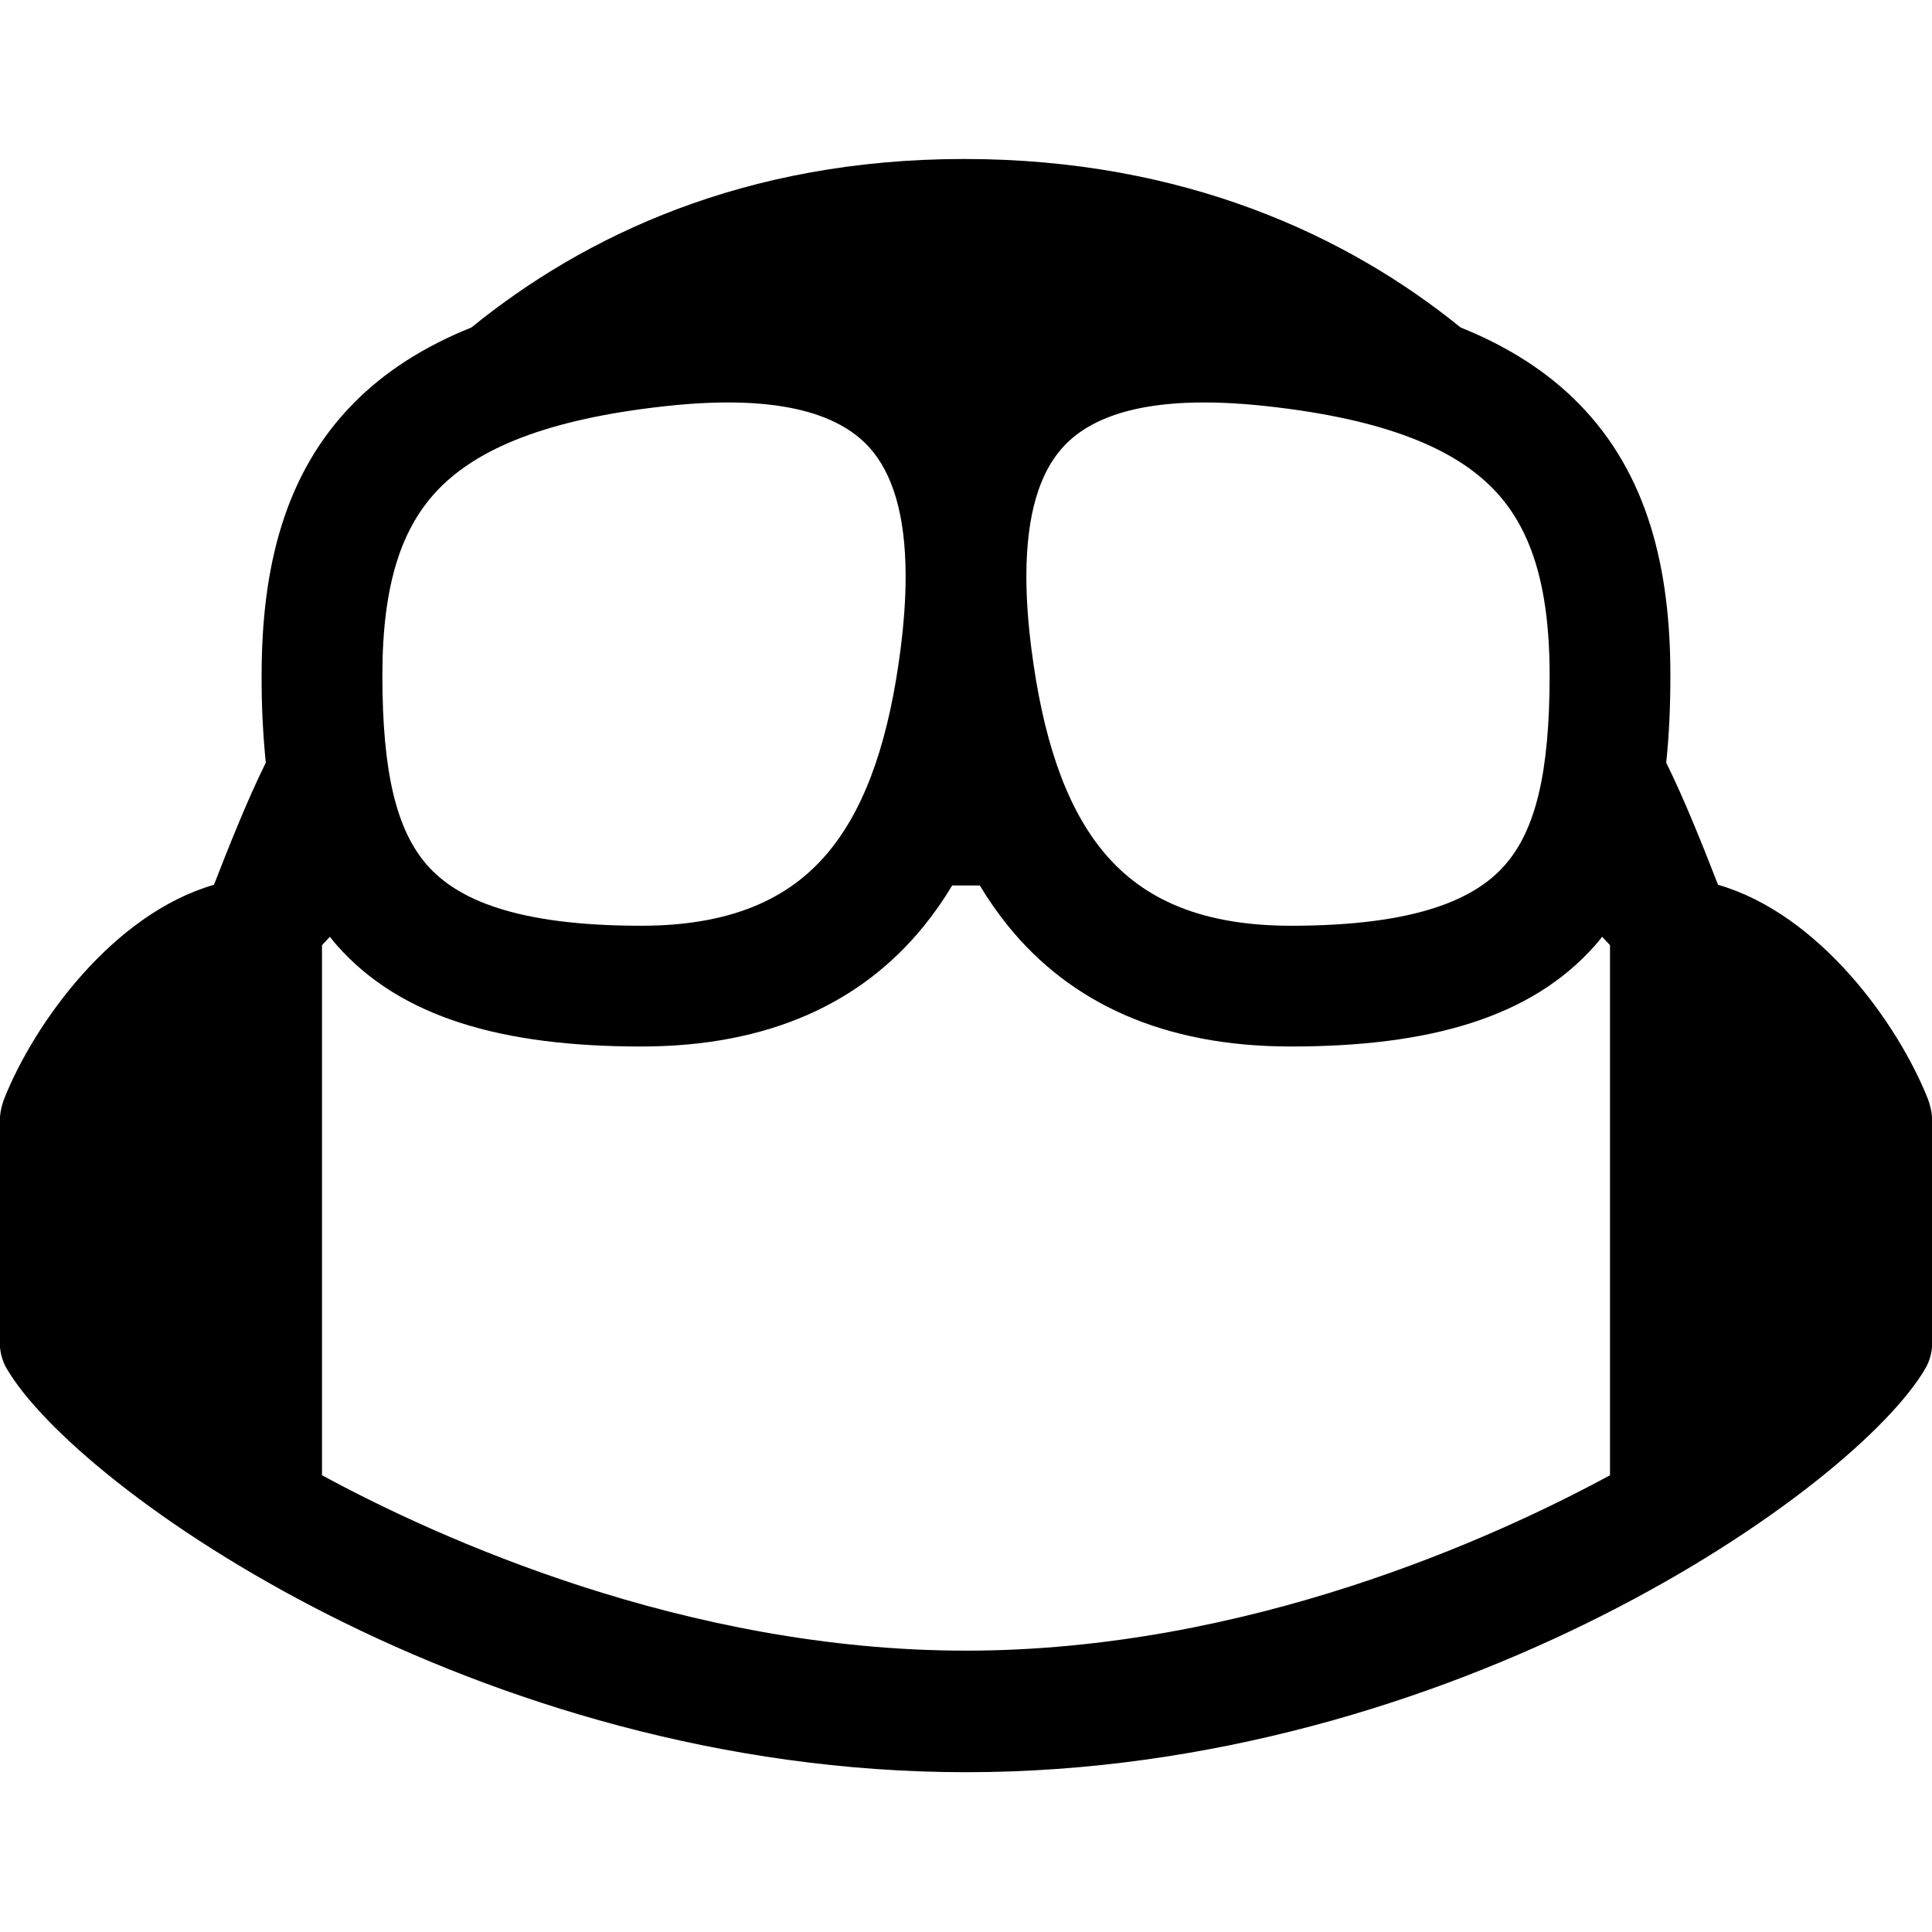
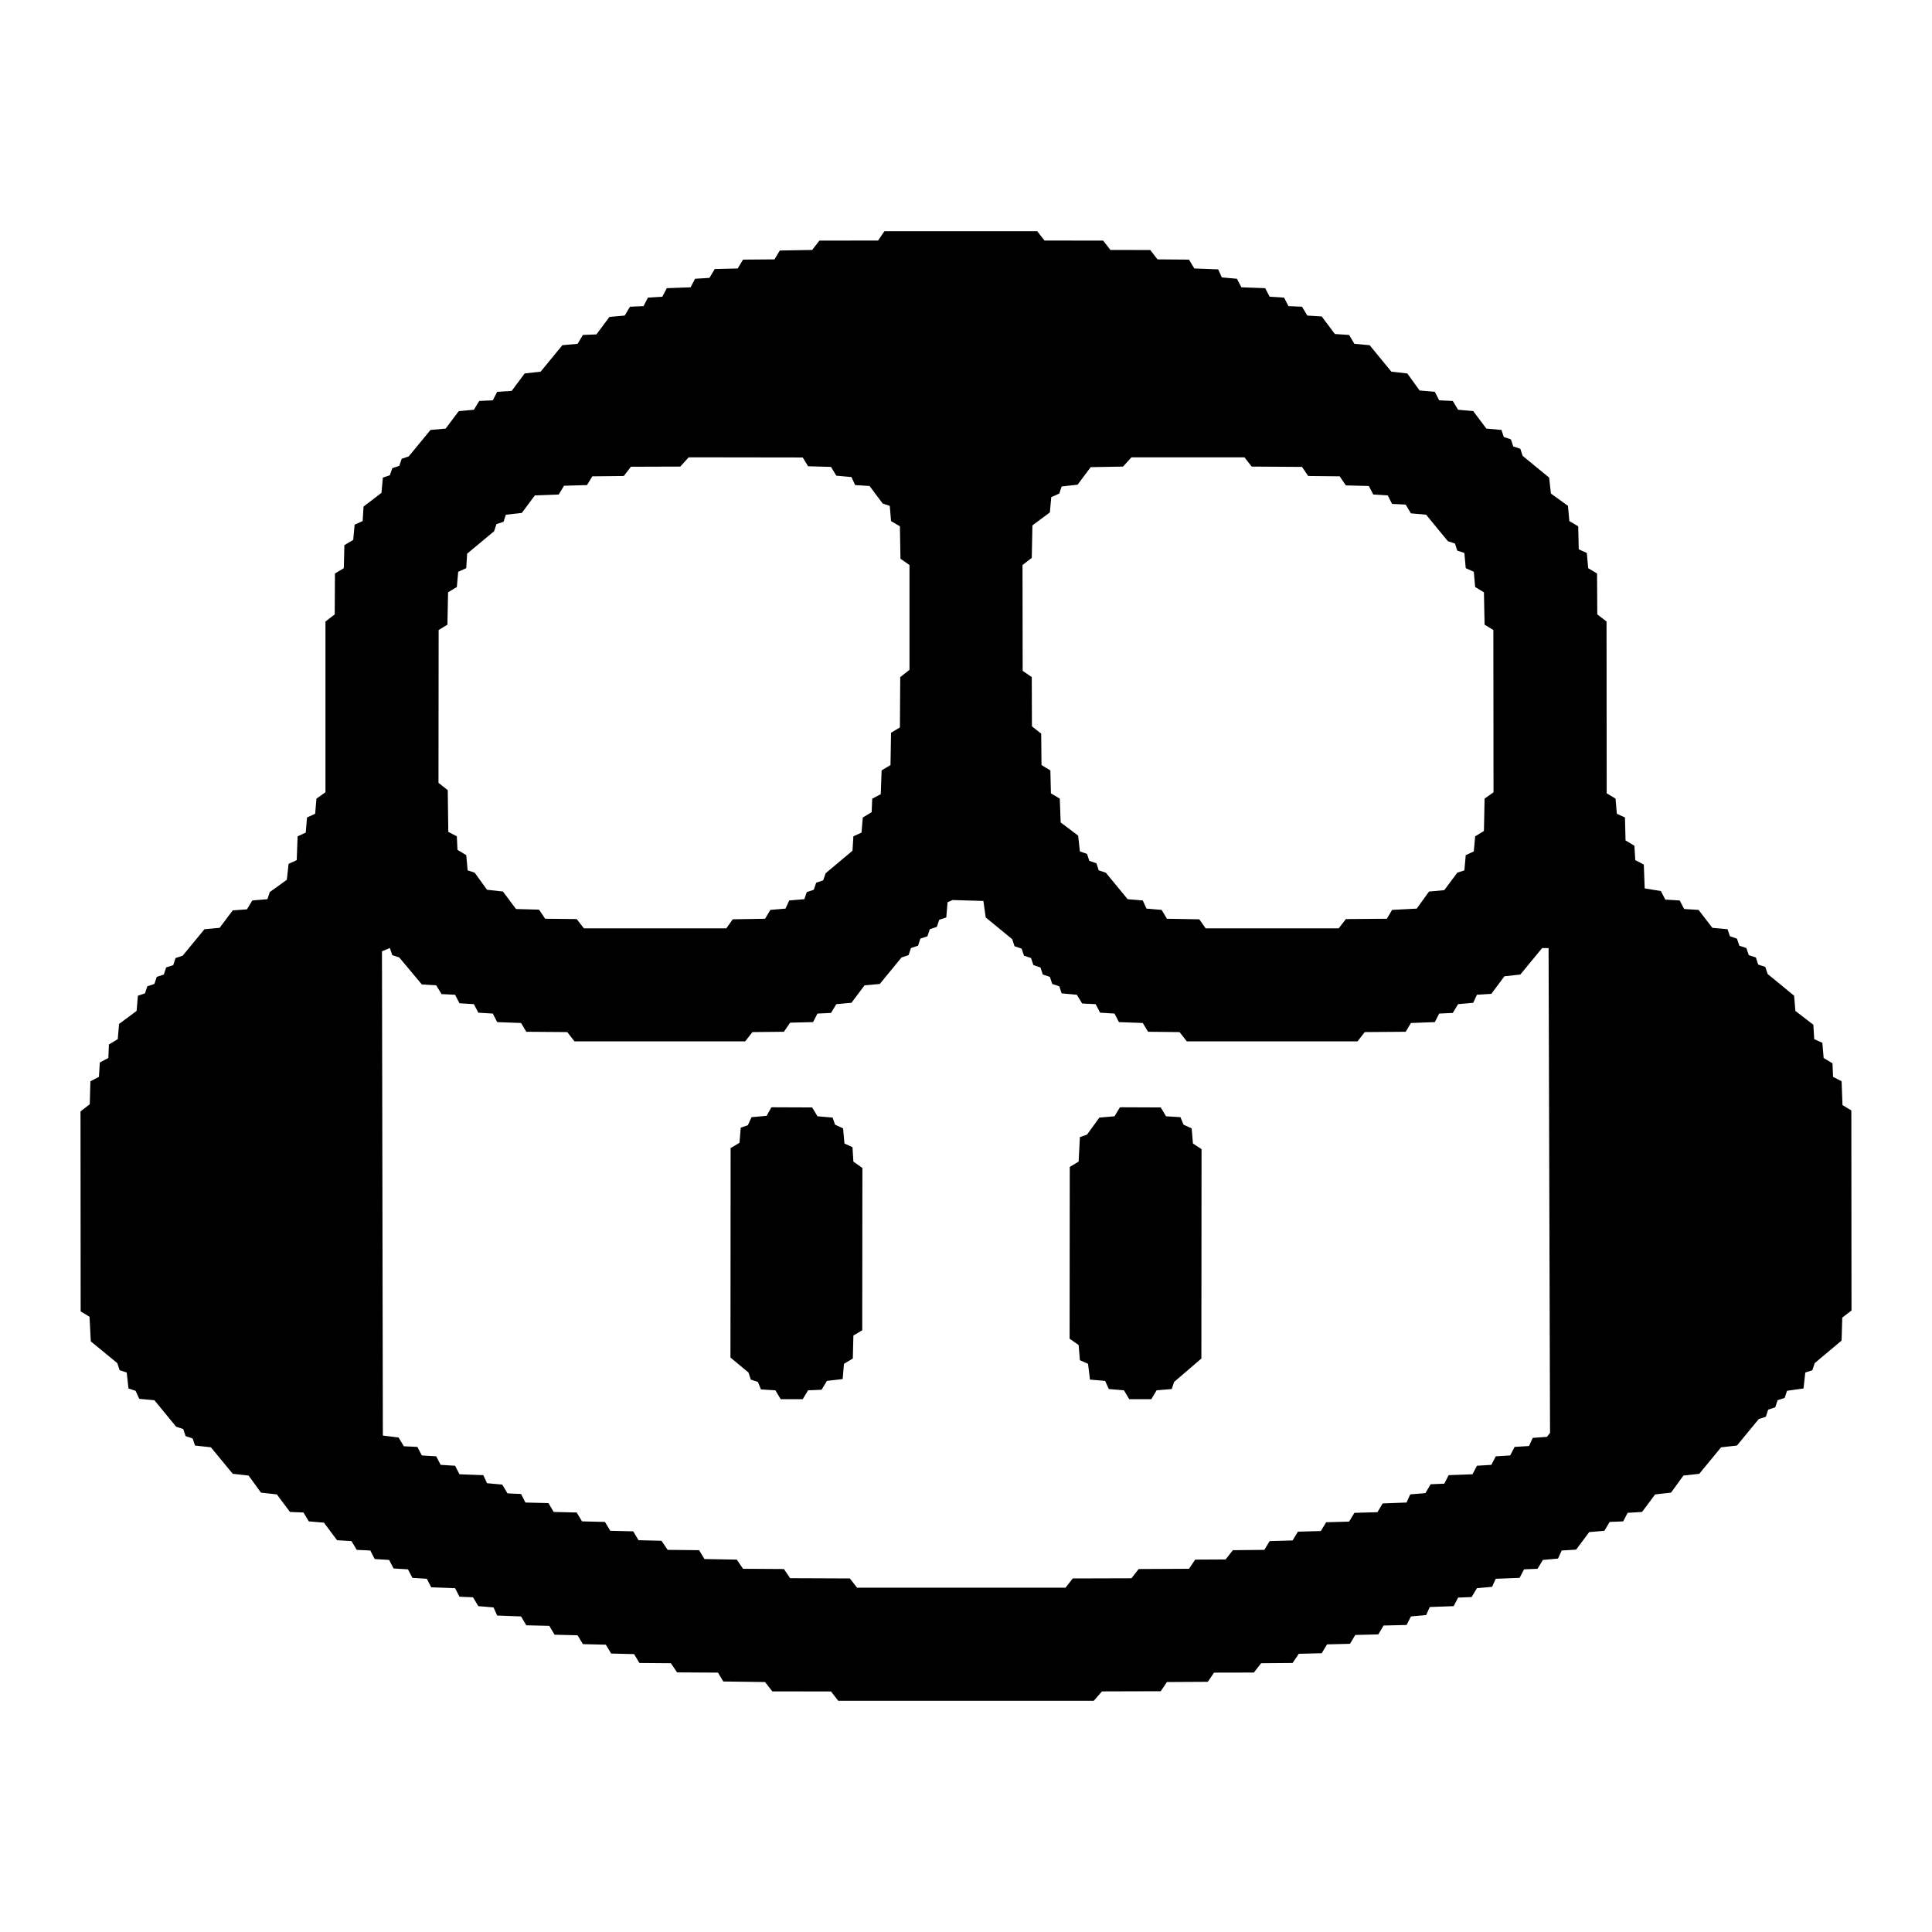
<svg xmlns="http://www.w3.org/2000/svg" fill="currentColor" fill-rule="evenodd" height="1em" style="flex:none;line-height:1" viewBox="0 0 24 24" width="1em">
-   <path d="M23.922 16.992c-.861 1.495-5.859 5.023-11.922 5.023-6.063 0-11.061-3.528-11.922-5.023A.641.641 0 0 1 0 16.736v-2.869a.841.841 0 0 1 .053-.22c.372-.935 1.347-2.292 2.605-2.656.167-.429.414-1.055.644-1.517a10.195 10.195 0 0 1-.052-1.086c0-1.331.282-2.499 1.132-3.368.397-.406.89-.717 1.474-.952 1.399-1.136 3.392-2.093 6.122-2.093 2.731 0 4.767.957 6.166 2.093.584.235 1.077.546 1.474.952.85.869 1.132 2.037 1.132 3.368 0 .368-.014.733-.052 1.086.23.462.477 1.088.644 1.517 1.258.364 2.233 1.721 2.605 2.656a.832.832 0 0 1 .053.22v2.869a.641.641 0 0 1-.078.256ZM12.172 11h-.344a4.323 4.323 0 0 1-.355.508C10.703 12.455 9.555 13 7.965 13c-1.725 0-2.989-.359-3.782-1.259a2.005 2.005 0 0 1-.085-.104L4 11.741v6.585c1.435.779 4.514 2.179 8 2.179 3.486 0 6.565-1.4 8-2.179v-6.585l-.098-.104s-.033.045-.085.104c-.793.9-2.057 1.259-3.782 1.259-1.59 0-2.738-.545-3.508-1.492a4.323 4.323 0 0 1-.355-.508h-.016.016Zm.641-2.935c.136 1.057.403 1.913.878 2.497.442.544 1.134.938 2.344.938 1.573 0 2.292-.337 2.657-.751.384-.435.558-1.15.558-2.361 0-1.14-.243-1.847-.705-2.319-.477-.488-1.319-.862-2.824-1.025-1.487-.161-2.192.138-2.533.529-.269.307-.437.808-.438 1.578v.021c0 .265.021.562.063.893Zm-1.626 0c.042-.331.063-.628.063-.894v-.02c-.001-.77-.169-1.271-.438-1.578-.341-.391-1.046-.69-2.533-.529-1.505.163-2.347.537-2.824 1.025-.462.472-.705 1.179-.705 2.319 0 1.211.175 1.926.558 2.361.365.414 1.084.751 2.657.751 1.21 0 1.902-.394 2.344-.938.475-.584.742-1.44.878-2.497Z" />
+   <path d="M10.998 2.872L12.885 2.872L12.975 2.988L13.704 2.989L13.794 3.105L14.289 3.106L14.379 3.222L14.770 3.225L14.836 3.335L15.132 3.346L15.178 3.446L15.366 3.463L15.421 3.569L15.717 3.580L15.772 3.686L15.951 3.697L16.006 3.803L16.174 3.810L16.240 3.920L16.419 3.931L16.582 4.149L16.759 4.161L16.825 4.271L17.014 4.288L17.284 4.617L17.482 4.639L17.635 4.851L17.824 4.867L17.878 4.973L18.047 4.981L18.113 5.090L18.301 5.107L18.464 5.324L18.652 5.341L18.681 5.429L18.769 5.458L18.798 5.546L18.886 5.575L18.915 5.663L19.244 5.933L19.266 6.131L19.478 6.284L19.495 6.473L19.605 6.538L19.612 6.824L19.712 6.869L19.729 7.058L19.839 7.124L19.842 7.632L19.957 7.721L19.959 9.855L20.069 9.921L20.085 10.109L20.186 10.155L20.193 10.440L20.303 10.506L20.314 10.685L20.420 10.740L20.431 11.036L20.632 11.069L20.687 11.175L20.866 11.186L20.921 11.292L21.100 11.303L21.272 11.526L21.460 11.543L21.490 11.631L21.577 11.660L21.607 11.748L21.694 11.777L21.724 11.865L21.812 11.894L21.841 11.982L21.929 12.011L21.958 12.099L22.287 12.369L22.303 12.558L22.526 12.730L22.537 12.909L22.638 12.954L22.654 13.143L22.764 13.209L22.771 13.377L22.877 13.432L22.888 13.728L22.998 13.794L23.000 16.279L22.885 16.368L22.877 16.653L22.543 16.933L22.514 17.021L22.426 17.050L22.404 17.248L22.199 17.277L22.170 17.365L22.082 17.394L22.053 17.482L21.965 17.511L21.936 17.599L21.848 17.628L21.577 17.957L21.380 17.979L21.109 18.308L20.912 18.330L20.758 18.542L20.561 18.564L20.398 18.782L20.219 18.793L20.164 18.899L19.996 18.906L19.930 19.016L19.742 19.032L19.579 19.250L19.400 19.261L19.354 19.361L19.166 19.378L19.100 19.488L18.932 19.495L18.877 19.601L18.581 19.612L18.535 19.712L18.347 19.729L18.281 19.839L18.113 19.846L18.058 19.952L17.761 19.963L17.716 20.063L17.527 20.080L17.473 20.186L17.187 20.193L17.122 20.303L16.836 20.310L16.770 20.420L16.485 20.427L16.419 20.537L16.134 20.544L16.057 20.658L15.666 20.661L15.576 20.777L15.081 20.778L15.004 20.892L14.496 20.895L14.419 21.009L13.689 21.011L13.587 21.128L10.413 21.128L10.323 21.012L9.594 21.011L9.504 20.895L8.985 20.888L8.919 20.778L8.411 20.775L8.334 20.661L7.943 20.658L7.877 20.548L7.592 20.541L7.526 20.431L7.241 20.424L7.175 20.314L6.889 20.307L6.824 20.197L6.538 20.190L6.473 20.080L6.176 20.069L6.131 19.968L5.942 19.952L5.876 19.842L5.708 19.835L5.653 19.729L5.357 19.718L5.302 19.612L5.123 19.601L5.068 19.495L4.889 19.484L4.834 19.378L4.655 19.367L4.600 19.261L4.432 19.253L4.366 19.144L4.187 19.133L4.024 18.915L3.836 18.899L3.770 18.789L3.602 18.782L3.439 18.564L3.242 18.542L3.088 18.330L2.891 18.308L2.620 17.979L2.423 17.957L2.393 17.869L2.306 17.840L2.276 17.752L2.188 17.723L1.918 17.394L1.730 17.377L1.684 17.277L1.596 17.248L1.574 17.050L1.486 17.021L1.457 16.933L1.128 16.663L1.112 16.357L1.002 16.291L1.000 13.807L1.115 13.717L1.123 13.432L1.229 13.377L1.240 13.198L1.346 13.143L1.353 12.975L1.463 12.909L1.479 12.720L1.697 12.558L1.713 12.369L1.801 12.340L1.830 12.252L1.918 12.223L1.947 12.135L2.035 12.106L2.064 12.018L2.152 11.989L2.181 11.901L2.269 11.872L2.540 11.543L2.728 11.526L2.891 11.309L3.068 11.296L3.134 11.186L3.322 11.170L3.351 11.082L3.563 10.929L3.585 10.731L3.686 10.685L3.697 10.389L3.798 10.343L3.814 10.155L3.915 10.109L3.931 9.921L4.043 9.842L4.043 7.721L4.158 7.632L4.161 7.124L4.271 7.058L4.278 6.772L4.388 6.707L4.405 6.518L4.505 6.473L4.516 6.293L4.739 6.122L4.756 5.933L4.843 5.904L4.873 5.816L4.960 5.787L4.990 5.699L5.077 5.670L5.348 5.341L5.536 5.324L5.699 5.107L5.887 5.090L5.953 4.981L6.122 4.973L6.176 4.867L6.356 4.856L6.518 4.639L6.716 4.617L6.986 4.288L7.175 4.271L7.241 4.161L7.409 4.154L7.571 3.937L7.760 3.920L7.826 3.810L7.994 3.803L8.049 3.697L8.228 3.686L8.283 3.580L8.579 3.569L8.634 3.463L8.813 3.452L8.879 3.342L9.164 3.335L9.230 3.225L9.621 3.222L9.687 3.112L10.089 3.105L10.179 2.989L10.908 2.988L10.985 2.874ZM8.570 5.681L9.972 5.683L10.038 5.792L10.323 5.800L10.389 5.909L10.577 5.926L10.623 6.026L10.802 6.037L10.965 6.255L11.053 6.284L11.069 6.473L11.179 6.538L11.186 6.941L11.298 7.019L11.298 8.321L11.183 8.411L11.179 9.036L11.069 9.102L11.062 9.504L10.952 9.570L10.941 9.866L10.835 9.921L10.828 10.089L10.718 10.155L10.702 10.343L10.601 10.389L10.590 10.568L10.256 10.848L10.226 10.936L10.139 10.965L10.109 11.053L10.022 11.082L9.992 11.170L9.804 11.186L9.758 11.287L9.570 11.303L9.504 11.413L9.102 11.420L9.023 11.532L7.253 11.532L7.164 11.417L6.772 11.413L6.696 11.300L6.410 11.292L6.248 11.075L6.050 11.053L5.897 10.841L5.809 10.812L5.792 10.623L5.683 10.557L5.675 10.389L5.569 10.334L5.562 9.815L5.447 9.725L5.449 7.826L5.558 7.760L5.566 7.358L5.675 7.292L5.692 7.103L5.792 7.058L5.803 6.878L6.138 6.599L6.167 6.511L6.255 6.482L6.284 6.394L6.482 6.372L6.644 6.154L6.941 6.143L7.006 6.034L7.292 6.026L7.358 5.917L7.749 5.913L7.838 5.798L8.451 5.796L8.555 5.681ZM14.070 5.681L15.459 5.681L15.549 5.796L16.174 5.800L16.251 5.913L16.642 5.917L16.719 6.030L17.004 6.037L17.059 6.143L17.239 6.154L17.293 6.260L17.462 6.268L17.527 6.377L17.716 6.394L17.986 6.723L18.074 6.752L18.103 6.840L18.191 6.869L18.208 7.058L18.308 7.103L18.325 7.292L18.434 7.358L18.442 7.760L18.551 7.826L18.553 9.842L18.442 9.921L18.434 10.323L18.325 10.389L18.308 10.577L18.208 10.623L18.191 10.812L18.103 10.841L17.941 11.058L17.752 11.075L17.599 11.287L17.293 11.303L17.228 11.413L16.719 11.417L16.630 11.532L14.977 11.532L14.898 11.420L14.496 11.413L14.430 11.303L14.242 11.287L14.196 11.186L14.008 11.170L13.737 10.841L13.649 10.812L13.620 10.724L13.532 10.694L13.503 10.607L13.415 10.577L13.393 10.380L13.176 10.217L13.165 9.921L13.055 9.855L13.048 9.570L12.938 9.504L12.934 9.113L12.819 9.023L12.817 8.411L12.704 8.334L12.702 7.019L12.817 6.930L12.825 6.527L13.042 6.365L13.059 6.176L13.159 6.131L13.188 6.043L13.386 6.021L13.549 5.803L13.951 5.796L14.055 5.681ZM11.846 11.181L12.216 11.192L12.245 11.397L12.574 11.667L12.603 11.755L12.691 11.784L12.720 11.872L12.808 11.901L12.837 11.989L12.925 12.018L12.954 12.106L13.042 12.135L13.071 12.223L13.159 12.252L13.188 12.340L13.377 12.357L13.443 12.466L13.611 12.474L13.666 12.580L13.845 12.591L13.900 12.697L14.196 12.708L14.262 12.817L14.653 12.821L14.743 12.936L16.864 12.936L16.953 12.821L17.462 12.817L17.527 12.708L17.824 12.697L17.878 12.591L18.047 12.583L18.113 12.474L18.301 12.457L18.347 12.357L18.526 12.346L18.688 12.128L18.886 12.106L19.157 11.777L19.237 11.777L19.255 17.800L19.217 17.849L19.040 17.862L18.994 17.963L18.815 17.974L18.760 18.080L18.581 18.091L18.526 18.197L18.347 18.208L18.292 18.314L17.996 18.325L17.941 18.431L17.772 18.438L17.707 18.548L17.518 18.564L17.473 18.665L17.176 18.676L17.111 18.785L16.825 18.793L16.759 18.902L16.474 18.910L16.408 19.019L16.123 19.027L16.057 19.136L15.772 19.144L15.706 19.253L15.315 19.257L15.225 19.372L14.847 19.374L14.770 19.488L14.145 19.491L14.055 19.606L13.326 19.608L13.236 19.723L10.647 19.723L10.557 19.608L9.815 19.605L9.738 19.491L9.230 19.488L9.153 19.374L8.751 19.367L8.685 19.257L8.294 19.253L8.217 19.140L7.932 19.133L7.866 19.023L7.581 19.016L7.515 18.906L7.230 18.899L7.164 18.789L6.878 18.782L6.813 18.672L6.527 18.665L6.473 18.559L6.304 18.551L6.239 18.442L6.050 18.425L6.004 18.325L5.708 18.314L5.653 18.208L5.474 18.197L5.419 18.091L5.240 18.080L5.185 17.974L5.017 17.966L4.951 17.857L4.756 17.833L4.745 11.817L4.843 11.777L4.873 11.865L4.960 11.894L5.240 12.229L5.419 12.240L5.485 12.349L5.653 12.357L5.708 12.463L5.887 12.474L5.942 12.580L6.122 12.591L6.176 12.697L6.473 12.708L6.538 12.817L7.047 12.821L7.136 12.936L9.257 12.936L9.347 12.821L9.738 12.817L9.815 12.704L10.100 12.697L10.155 12.591L10.323 12.583L10.389 12.474L10.577 12.457L10.740 12.240L10.929 12.223L11.199 11.894L11.287 11.865L11.316 11.777L11.404 11.748L11.433 11.660L11.521 11.631L11.550 11.543L11.638 11.514L11.667 11.426L11.755 11.397L11.771 11.208L11.832 11.181ZM9.594 13.755L10.089 13.757L10.155 13.867L10.343 13.883L10.373 13.971L10.473 14.017L10.490 14.205L10.590 14.251L10.601 14.430L10.713 14.509L10.711 16.525L10.601 16.591L10.594 16.876L10.484 16.942L10.468 17.131L10.272 17.154L10.206 17.264L10.038 17.271L9.972 17.381L9.698 17.381L9.632 17.271L9.453 17.260L9.415 17.167L9.327 17.138L9.298 17.050L9.074 16.864L9.076 14.262L9.186 14.196L9.202 14.008L9.290 13.978L9.336 13.878L9.524 13.861L9.581 13.757ZM13.924 13.755L14.419 13.757L14.485 13.867L14.664 13.878L14.702 13.971L14.803 14.017L14.819 14.205L14.926 14.275L14.924 16.876L14.585 17.167L14.556 17.255L14.368 17.271L14.302 17.381L14.028 17.381L13.962 17.271L13.774 17.255L13.728 17.154L13.540 17.138L13.516 16.942L13.415 16.897L13.399 16.708L13.287 16.630L13.289 14.496L13.399 14.430L13.415 14.125L13.503 14.095L13.657 13.883L13.845 13.867L13.911 13.757Z" />
</svg>
